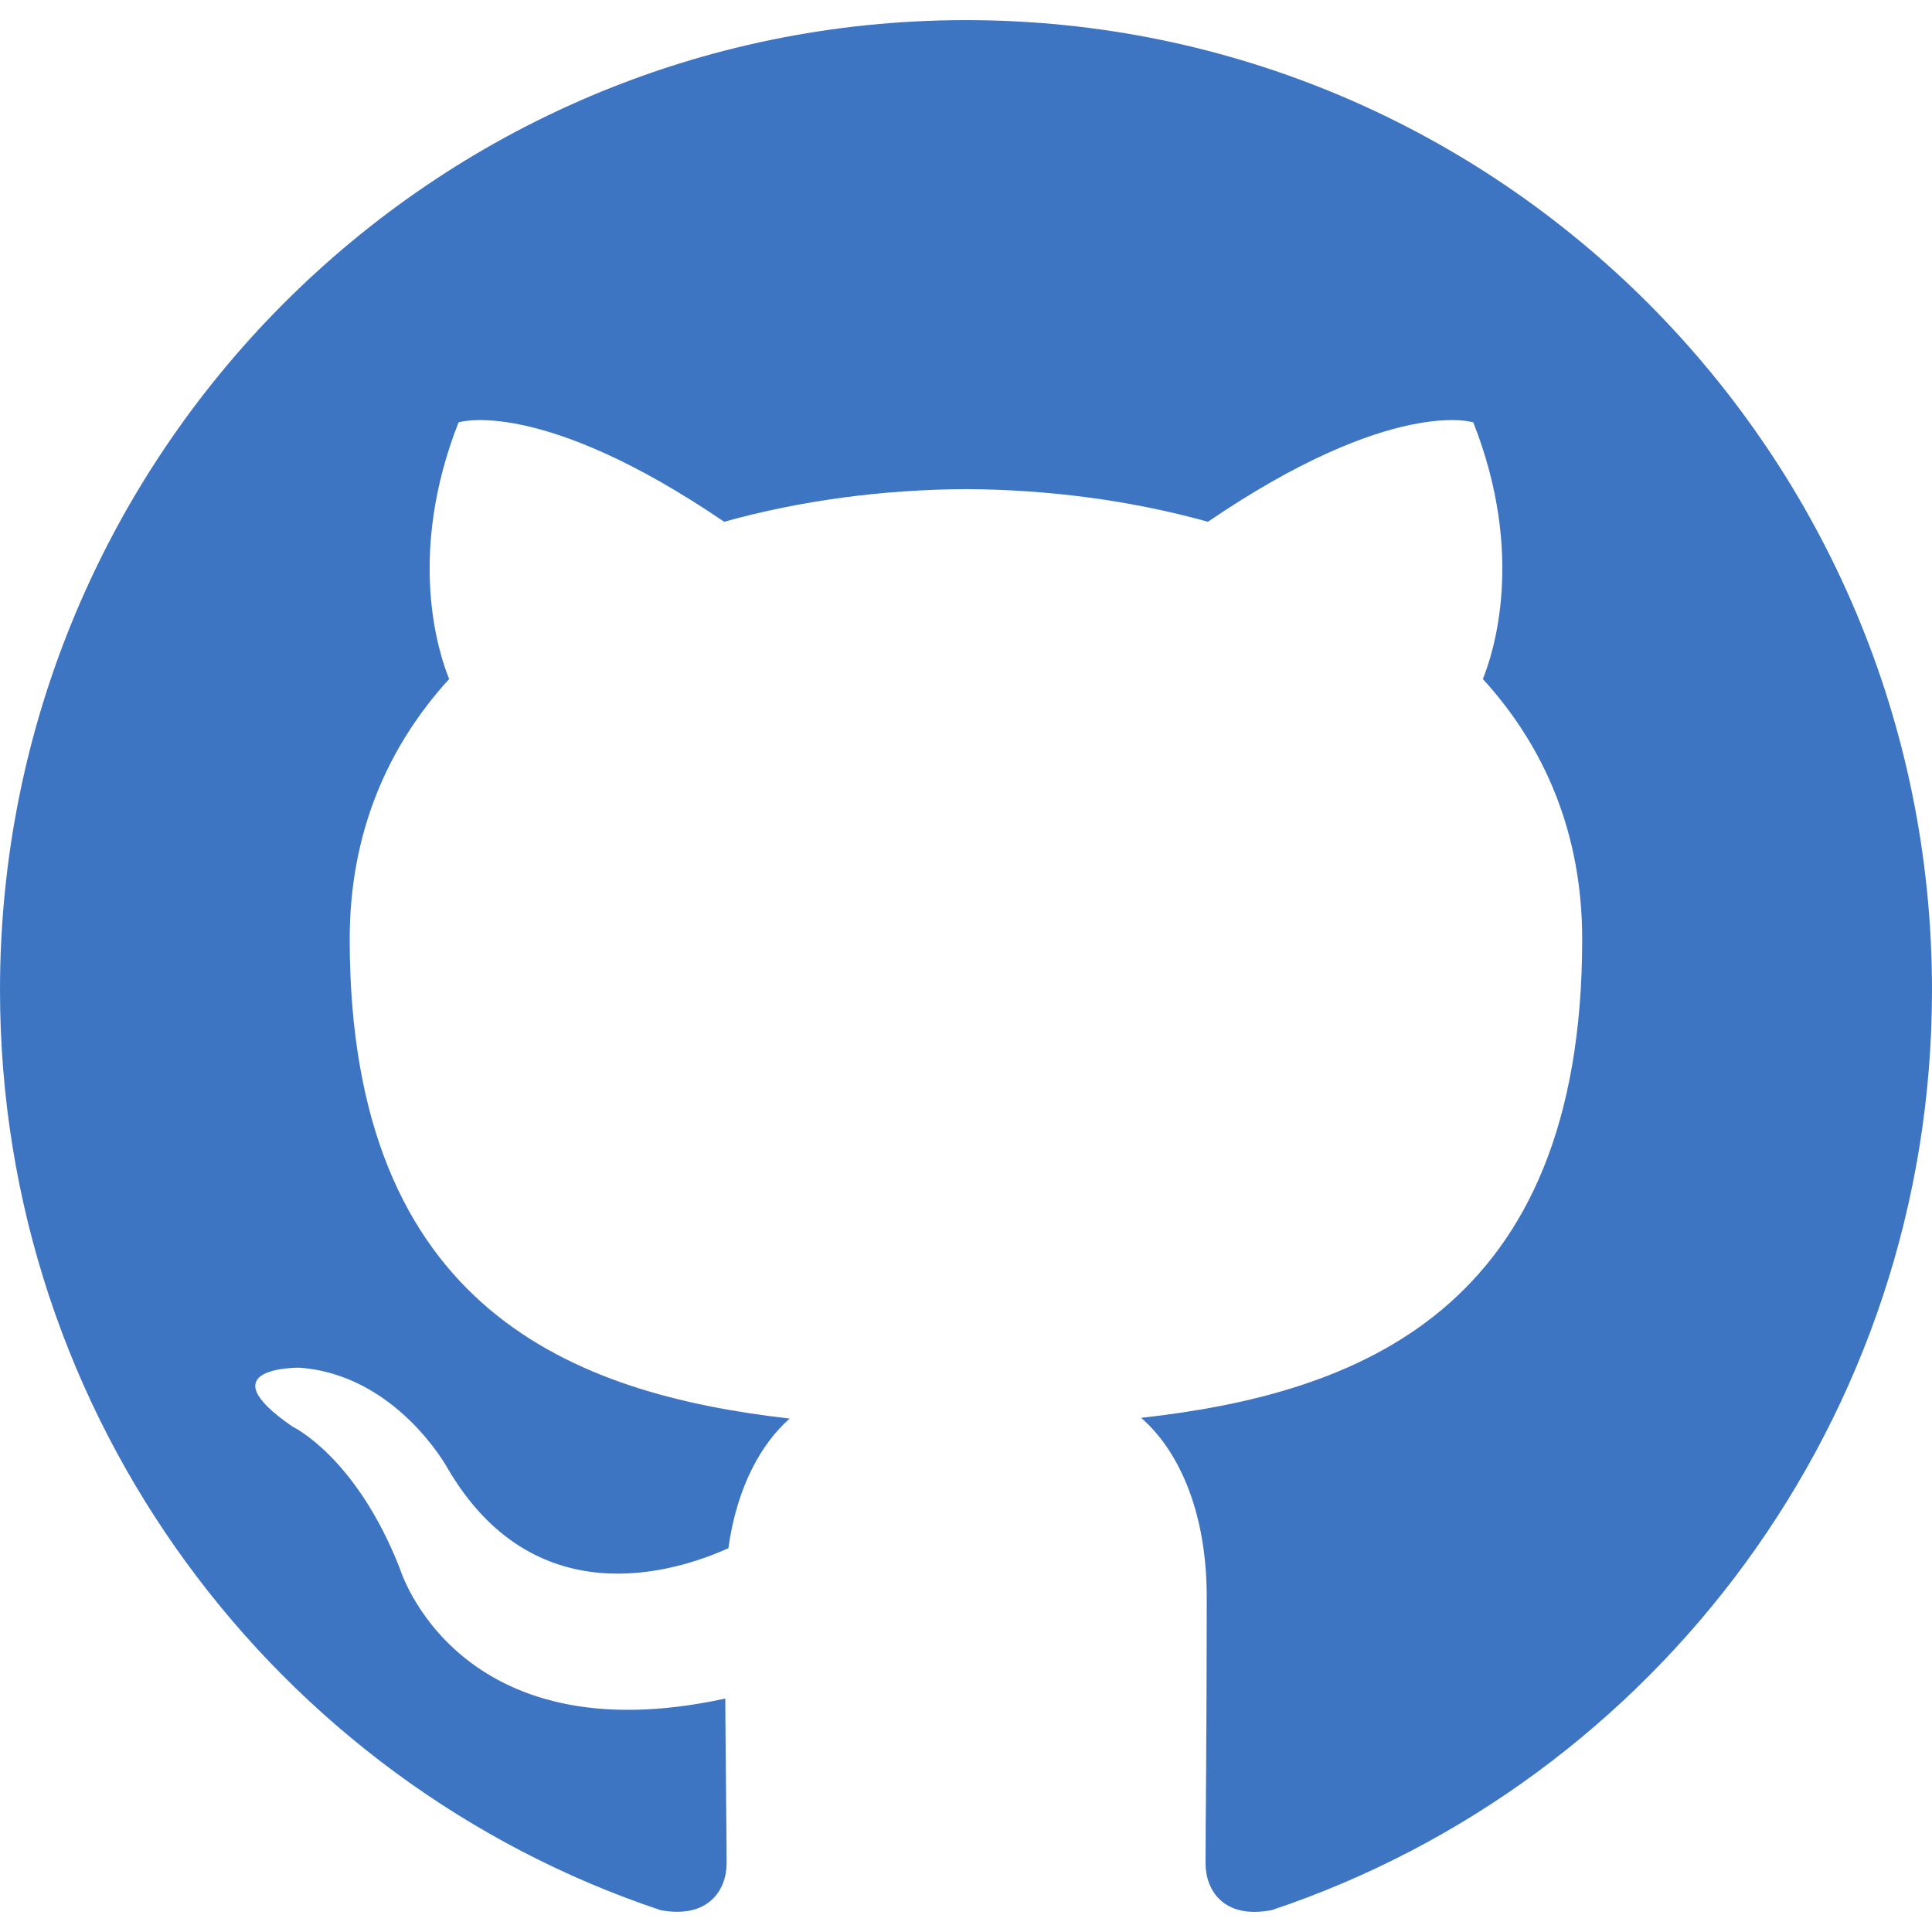
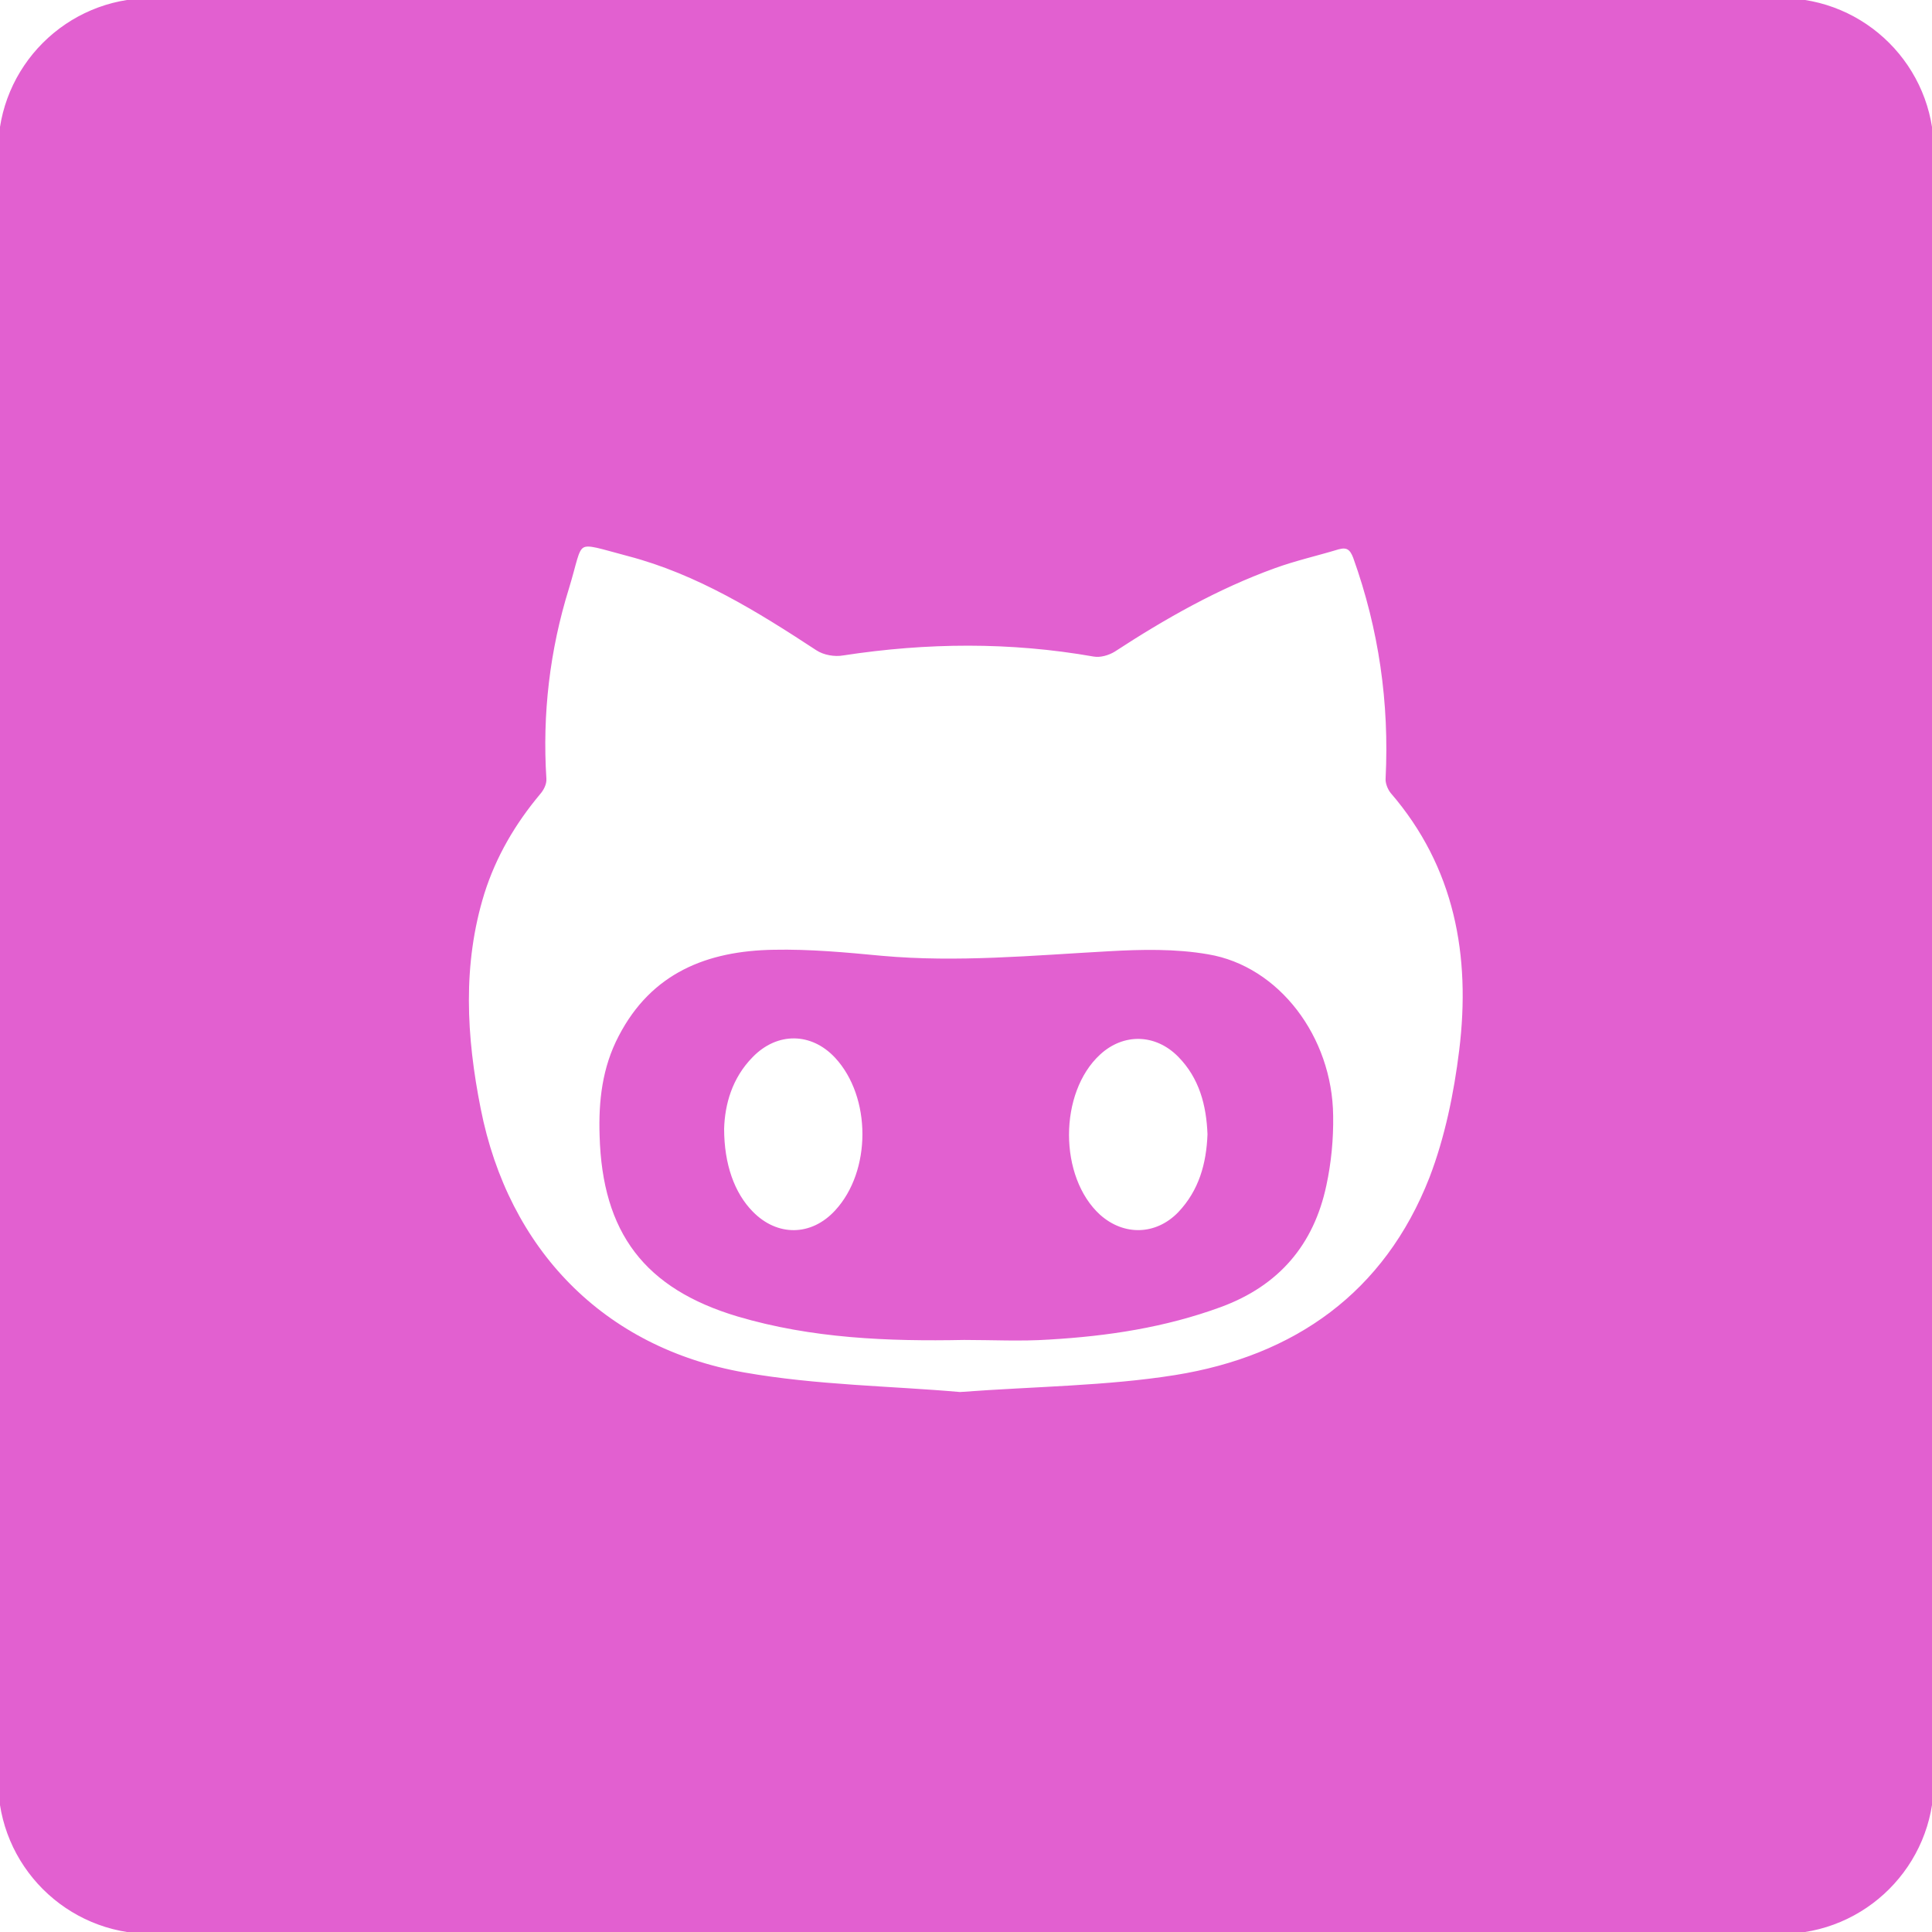
- <svg xmlns="http://www.w3.org/2000/svg" width="800px" height="800px" viewBox="0 -0.5 48 48" version="1.1">
-   <defs>
- 
- </defs>
-   <g id="Icons" stroke="none" stroke-width="1" fill="none" fill-rule="evenodd">
-     <g id="Color-" transform="translate(-700, -560)" fill="#3E75C3">
-       <path d="M723.999,560 C710.746,560 700,570.787 700,584.097 C700,594.741 706.876,603.772 716.414,606.958 C717.615,607.18 718.053,606.436 718.053,605.797 C718.053,605.225 718.032,603.71 718.019,601.7 C711.343,603.156 709.934,598.469 709.934,598.469 C708.844,595.686 707.27,594.945 707.27,594.945 C705.091,593.45 707.436,593.48 707.436,593.48 C709.843,593.65 711.111,595.963 711.111,595.963 C713.253,599.646 716.728,598.582 718.096,597.965 C718.313,596.408 718.934,595.346 719.62,594.744 C714.29,594.135 708.688,592.069 708.688,582.836 C708.688,580.205 709.622,578.055 711.159,576.37 C710.911,575.76 710.087,573.311 711.393,569.993 C711.393,569.993 713.409,569.346 717.992,572.463 C719.908,571.929 721.96,571.662 724.001,571.652 C726.04,571.662 728.093,571.929 730.01,572.463 C734.591,569.346 736.603,569.993 736.603,569.993 C737.913,573.311 737.089,575.76 736.841,576.37 C738.38,578.055 739.309,580.205 739.309,582.836 C739.309,592.092 733.697,594.129 728.351,594.726 C729.212,595.47 729.981,596.939 729.981,599.188 C729.981,602.409 729.951,605.007 729.951,605.797 C729.951,606.442 730.383,607.192 731.601,606.955 C741.13,603.763 748,594.738 748,584.097 C748,570.787 737.254,560 723.999,560" id="Github">
- 
- </path>
+ <svg xmlns="http://www.w3.org/2000/svg" fill="#e260d0" height="800px" width="800px" version="1.1" id="Layer_1" viewBox="-143 145 512 512" xml:space="preserve" stroke="#e260d0">
+   <g id="SVGRepo_bgCarrier" stroke-width="0" />
+   <g id="SVGRepo_tracerCarrier" stroke-linecap="round" stroke-linejoin="round" />
+   <g id="SVGRepo_iconCarrier">
+     <g>
+       <path d="M177.1,398.4c-8.6-1.5-17.6-1.3-26.4-0.8c-20,1.1-40,3-60,1.2c-9.5-0.9-19.1-1.8-28.7-1.6c-17.4,0.3-32,6-40.6,22.6 c-4.3,8.2-5.3,17-5,26.1c0.7,25.6,11.8,40.2,36.2,47.5c19.6,5.8,39.7,6.6,59.9,6.2c7.5,0,15,0.4,22.5-0.1 c15.5-0.9,30.7-3.2,45.4-8.6c15.2-5.6,24.3-16.3,27.6-31.8c1.3-6,1.9-12.3,1.8-18.4C209.6,420,195.6,401.5,177.1,398.4z M78.7,466.1c-6.5,7.1-15.9,7.2-22.6,0.3c-4.9-5-7.7-12.7-7.7-22.3c0.2-6.5,2.1-13.6,7.7-19.3c6.7-6.9,16.1-6.8,22.6,0.2 C88.5,435.6,88.5,455.5,78.7,466.1z M169.6,466.6c-6.1,6.3-14.9,6.5-21.4,0.7c-11.2-10.2-11.2-32.9,0-43.2 c6.4-5.9,15.2-5.7,21.4,0.6c5.7,5.8,7.6,13.1,7.9,20.9C177.2,453.5,175.2,460.7,169.6,466.6z" />
+       <path d="M329,145h-432c-22.1,0-40,17.9-40,40v432c0,22.1,17.9,40,40,40h432c22.1,0,40-17.9,40-40V185C369,162.9,351.1,145,329,145z M244.2,423.4c-1.4,11.4-3.8,23.1-7.9,33.8c-12,30.7-36,47.6-67.8,52.7c-18.2,2.9-36.9,3-57.1,4.5c-18.1-1.6-38-1.8-57.3-5.2 c-37.4-6.6-62.8-32.8-70.2-70.3c-3.8-19.1-4.9-38.3,1-57.3c3.1-9.8,8.2-18.5,14.8-26.4c0.9-1,1.7-2.5,1.6-3.8 c-1.1-17.2,0.9-34.2,6-50.6c4.2-13.7,1.1-12.9,16.3-8.9c18.3,4.8,34.3,14.7,50,25c1.8,1.2,4.6,1.7,6.8,1.3 c22.2-3.4,44.3-3.6,66.5,0.3c1.6,0.3,3.7-0.3,5.2-1.2c13.5-8.8,27.4-16.7,42.6-22.2c5.5-2,11.3-3.3,16.9-5c2.5-0.7,3.6,0.2,4.5,2.6 c6.8,19,9.6,38.5,8.6,58.6c-0.1,1.1,0.5,2.6,1.2,3.5C243,374.6,247.3,398.2,244.2,423.4z" />
    </g>
  </g>
</svg>
